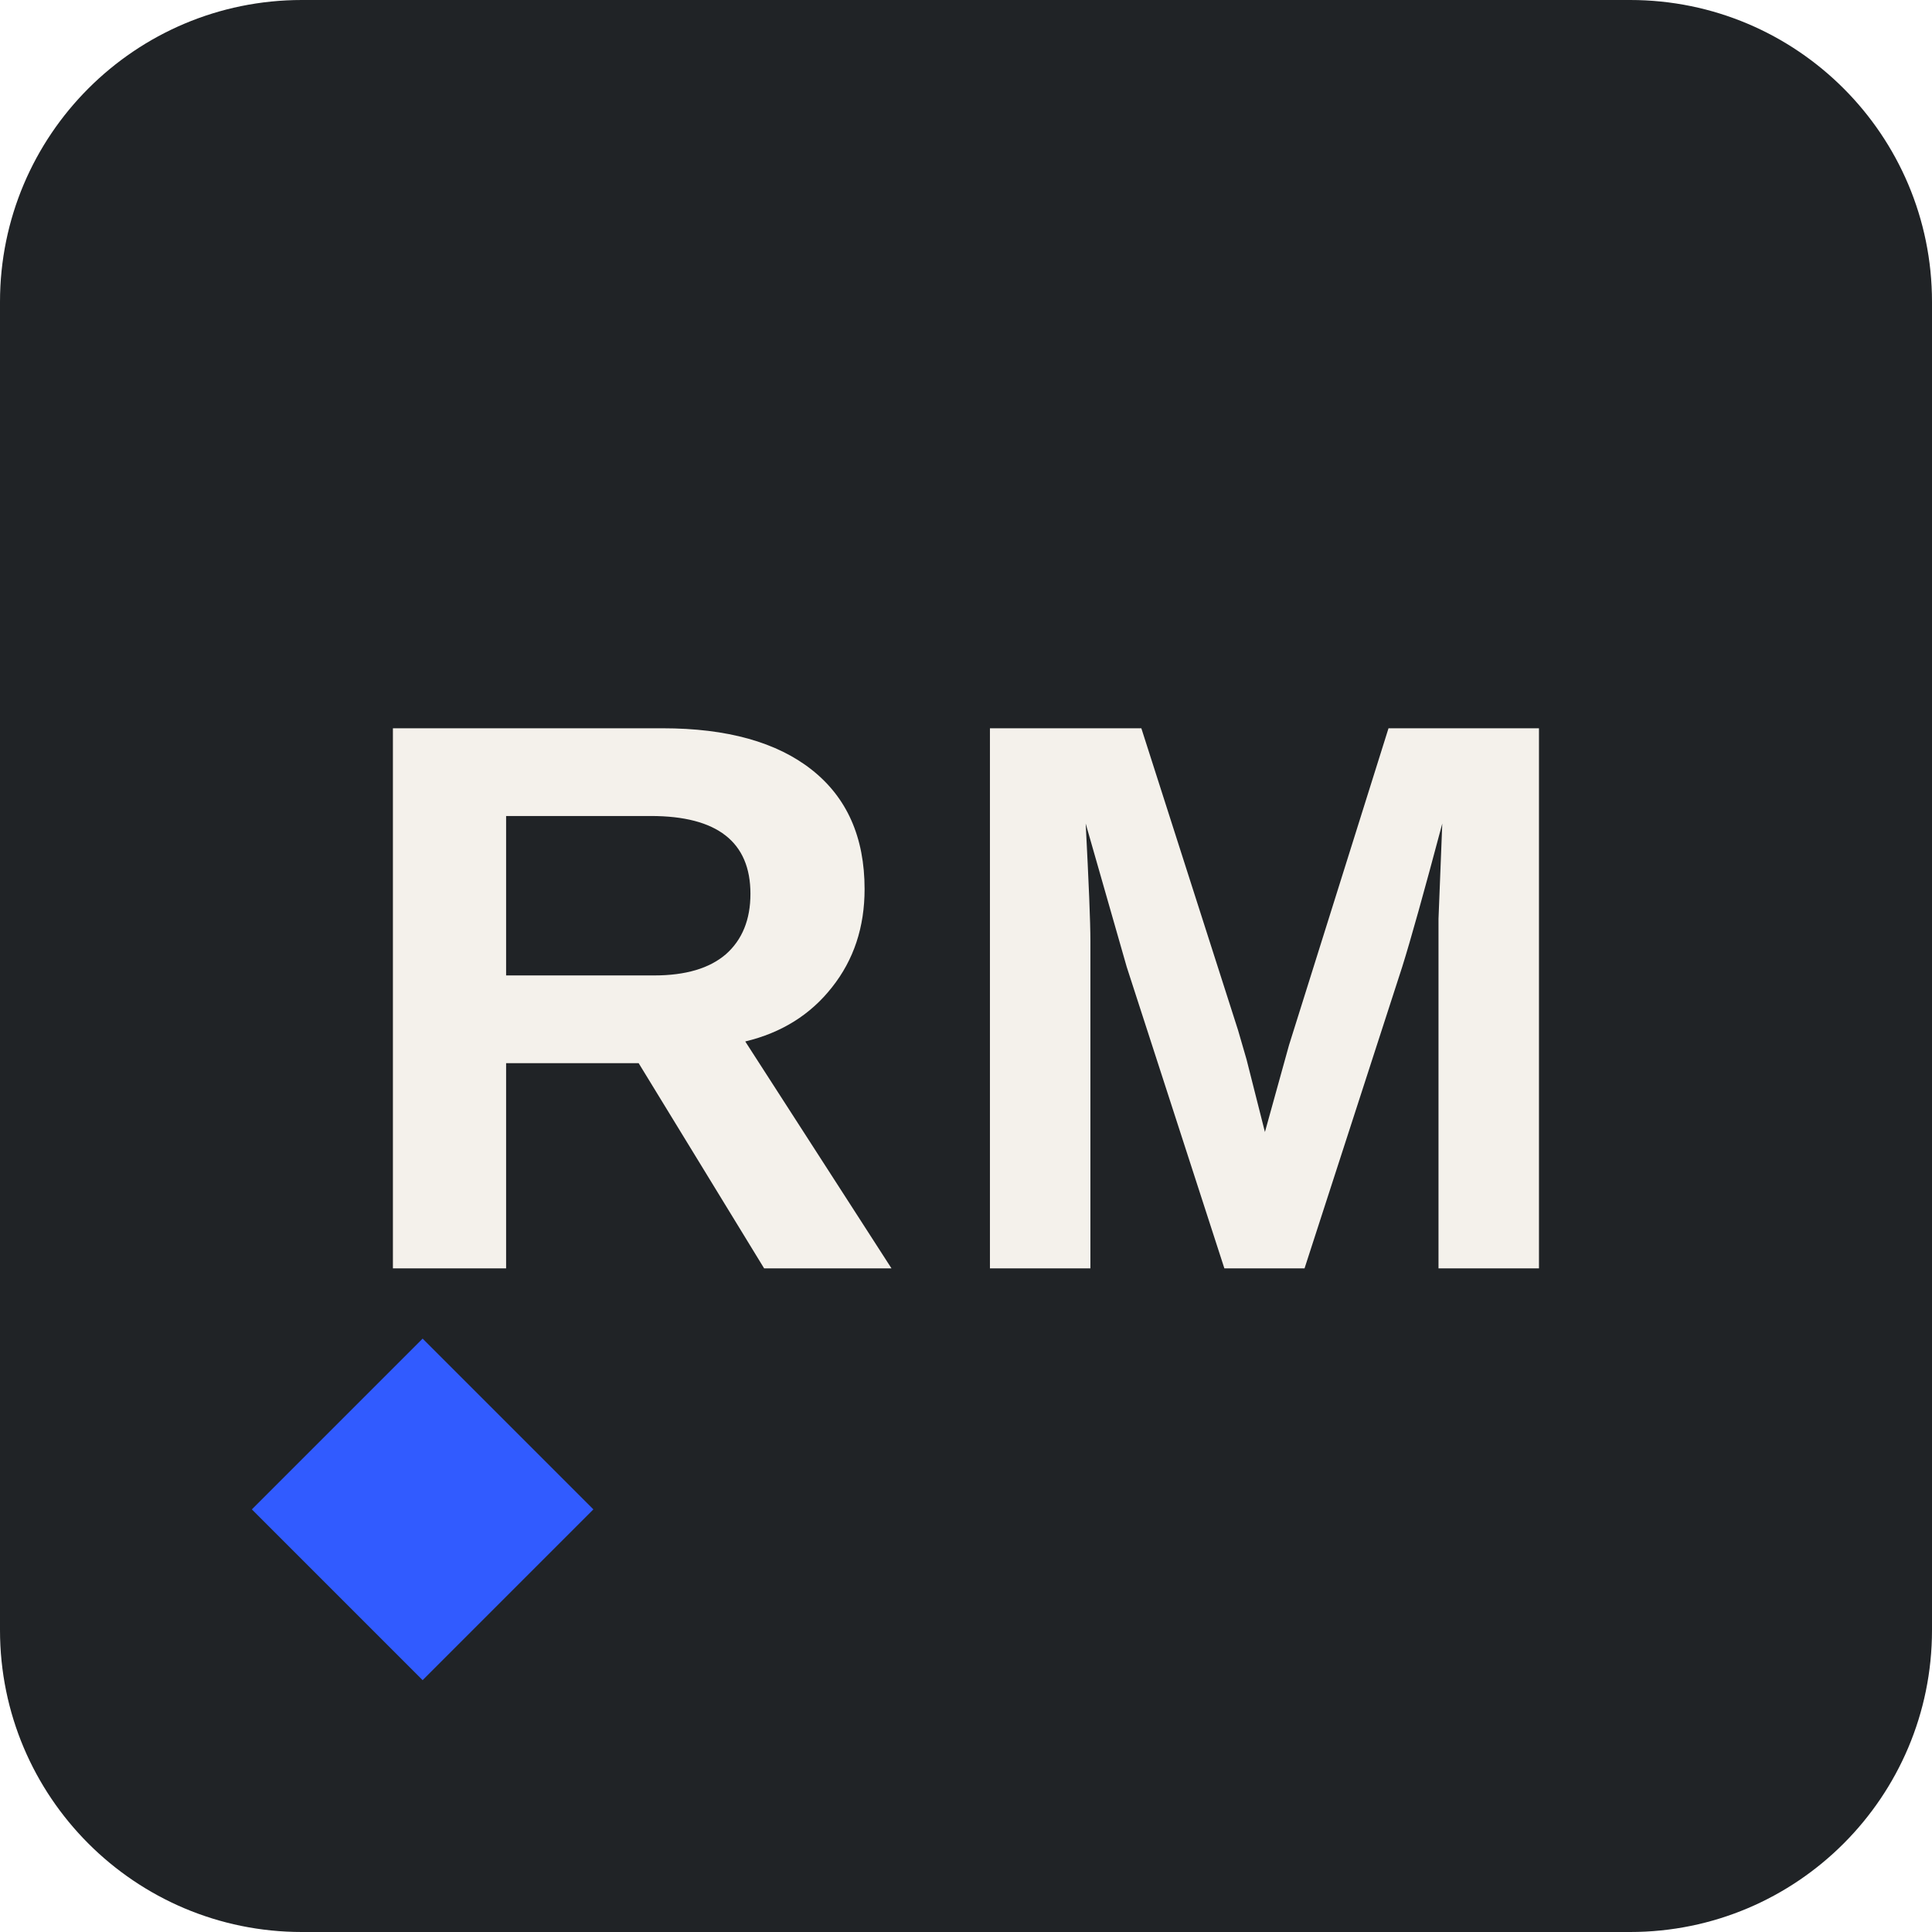
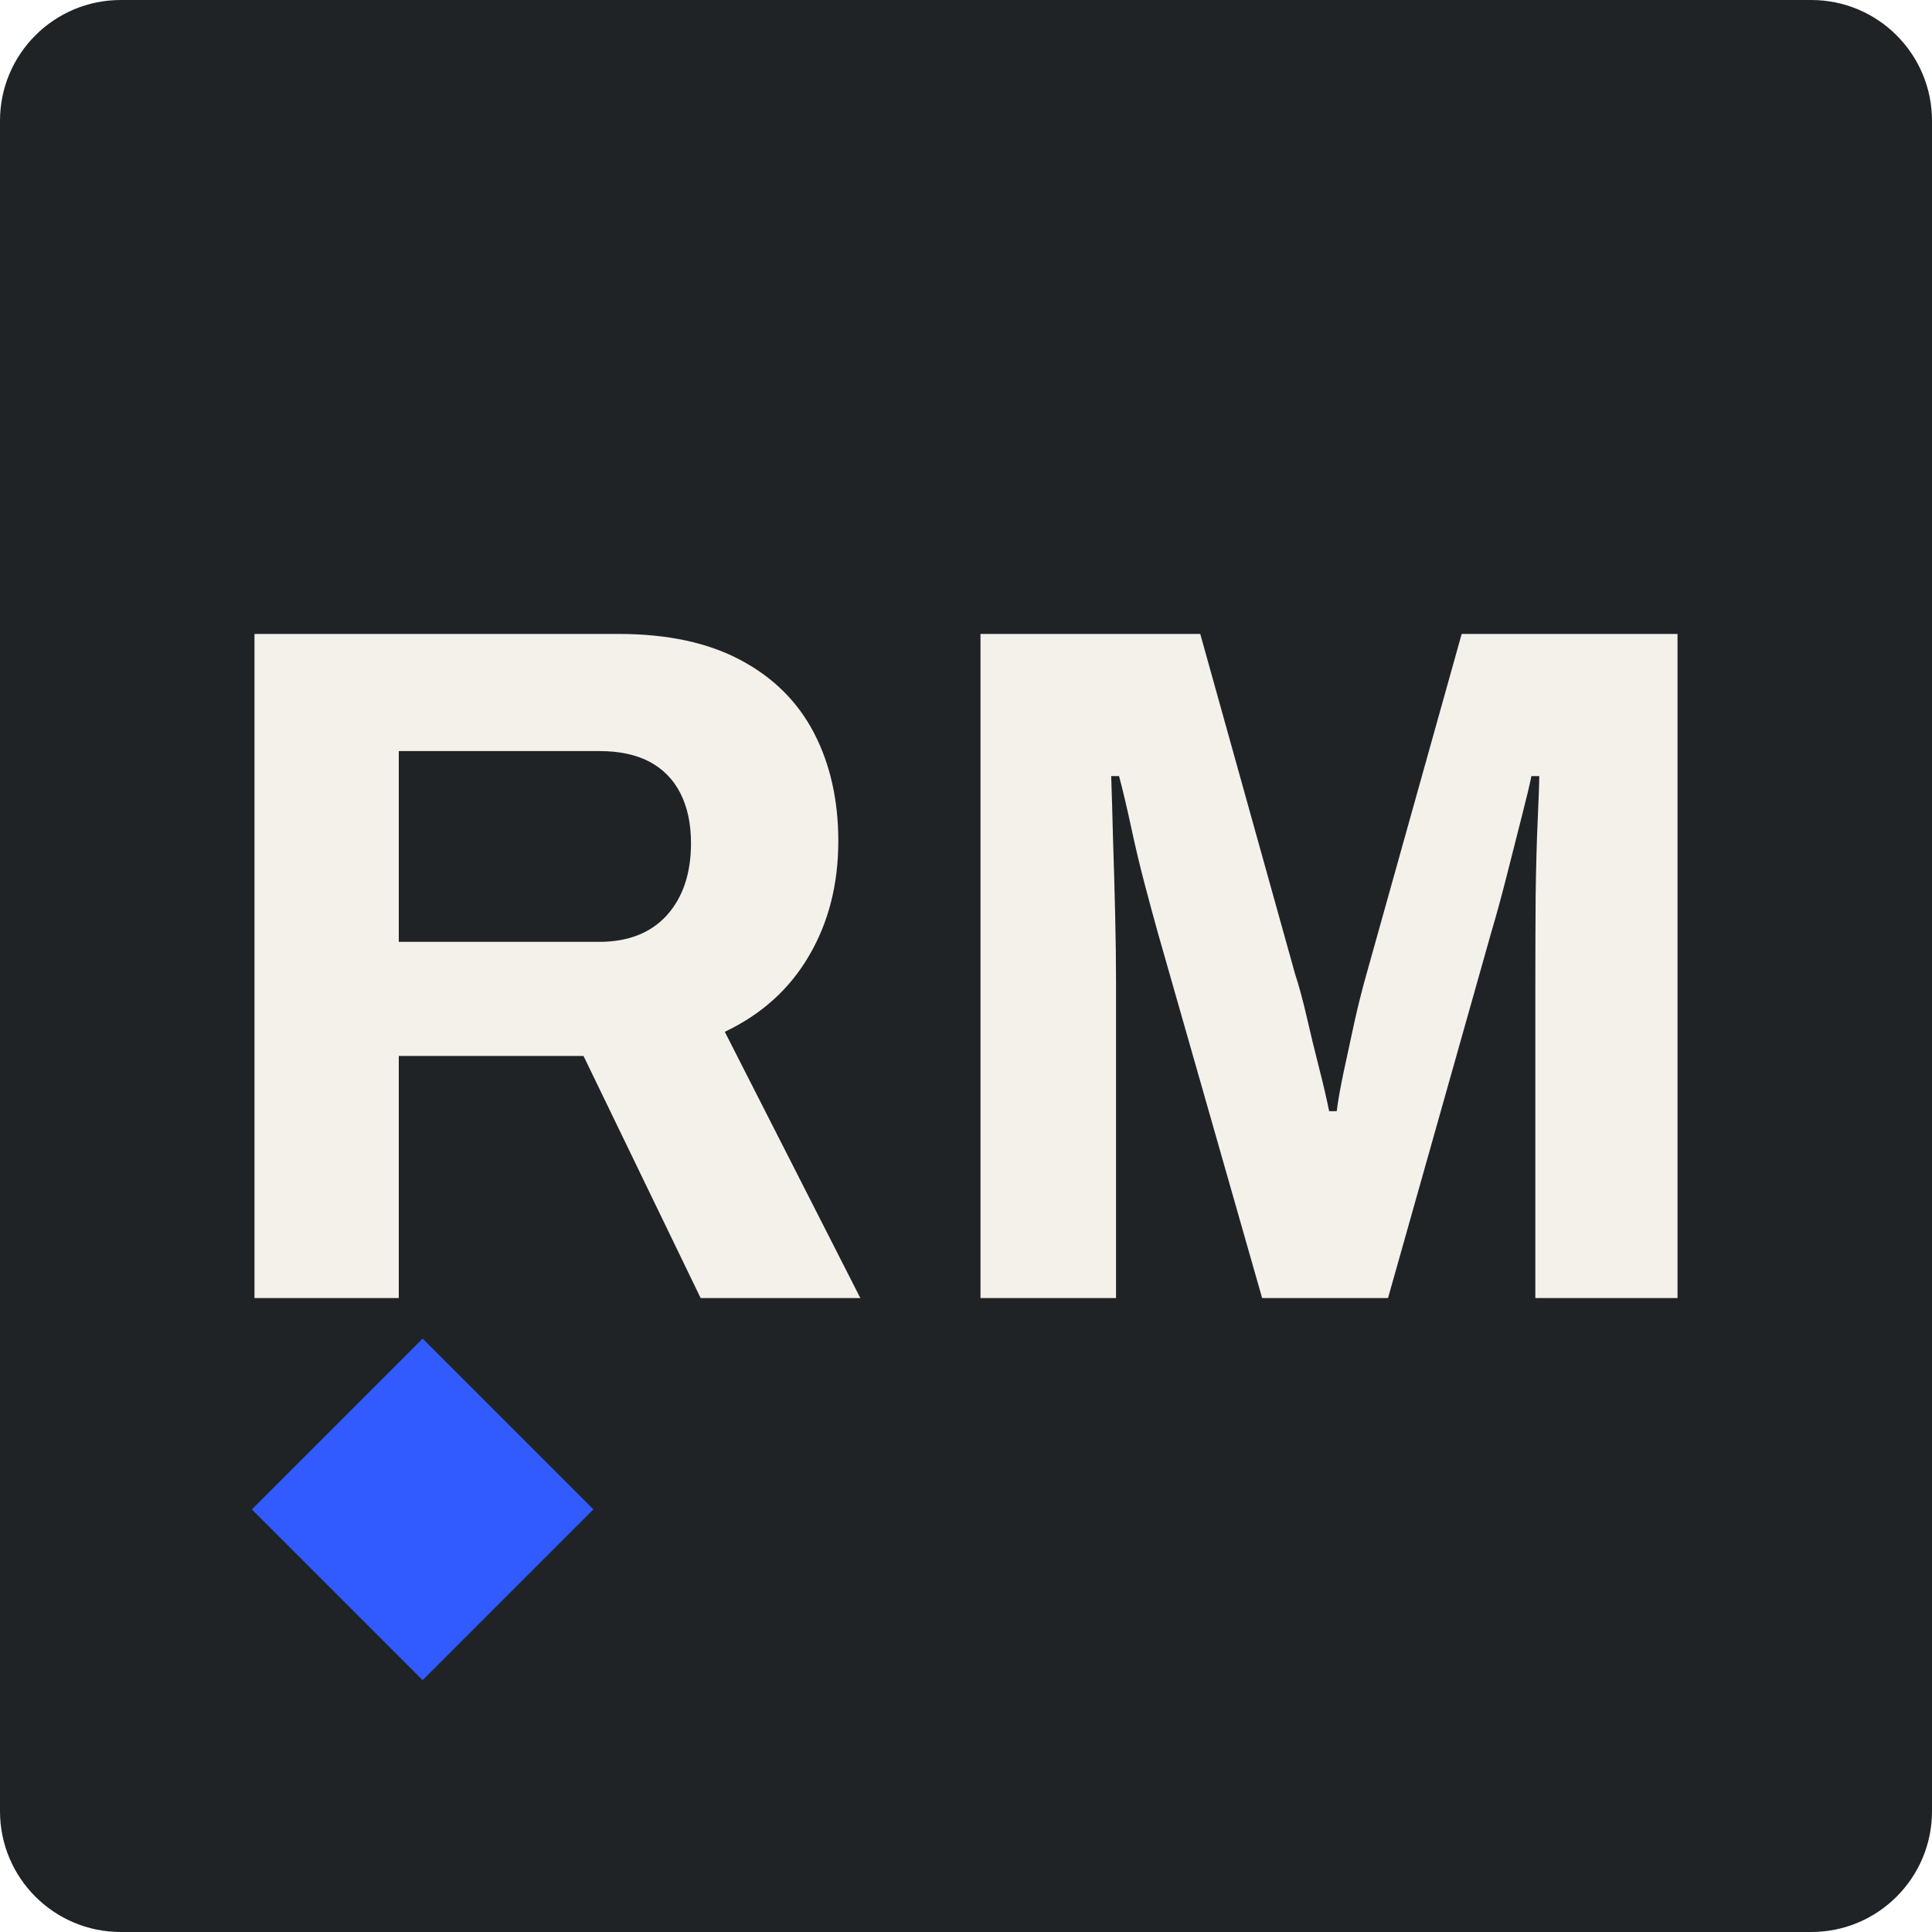
- <svg xmlns="http://www.w3.org/2000/svg" viewBox="0 0 64 64" width="64" height="64">
-   <rect width="64" height="64" rx="10" fill="#202326" />
-   <text x="32" y="33" fill="#f4f1eb" font-family="Archivo, Arial, sans-serif" font-size="26" font-weight="700" letter-spacing="1" text-anchor="middle" dominant-baseline="central">RM</text>
-   <rect x="10" y="46" width="8" height="8" fill="#315bff" transform="rotate(45 14 50)" />
+ <svg xmlns="http://www.w3.org/2000/svg" viewBox="0 0 64 64" width="64" height="64" role="img" aria-label="RM JEWEL">
+   <rect width="64" height="64" rx="4" fill="#202326" />
+   <path fill="#f4f1eb" d="M13.21 43L8.43 43L8.43 21L20.49 21Q22.92 21 24.54 21.87Q26.16 22.73 26.97 24.29Q27.77 25.84 27.77 27.86Q27.77 30.01 26.80 31.66Q25.84 33.31 24.01 34.18L28.50 43L23.21 43L19.33 34.98L13.21 34.98L13.21 43M13.21 24.88L13.21 31.20L19.85 31.20Q21.29 31.20 22.09 30.32Q22.89 29.43 22.89 27.93Q22.89 26.97 22.54 26.28Q22.19 25.59 21.51 25.23Q20.84 24.88 19.85 24.88L13.21 24.88M36.97 43L32.48 43L32.48 21L39.76 21L42.90 32.26Q43.10 32.87 43.29 33.70Q43.48 34.53 43.69 35.35Q43.90 36.17 44.03 36.81L44.28 36.81Q44.35 36.27 44.51 35.51Q44.67 34.76 44.86 33.89Q45.05 33.03 45.28 32.22L48.42 21L55.57 21L55.57 43L50.86 43L50.86 32.58Q50.86 31.13 50.87 29.67Q50.89 28.22 50.94 27.13Q50.99 26.03 50.99 25.71L50.73 25.71Q50.66 26.07 50.42 27.01Q50.18 27.96 49.91 29.02Q49.64 30.08 49.41 30.85L45.98 43L41.81 43L38.35 30.88Q38.16 30.20 37.92 29.29Q37.68 28.38 37.47 27.40Q37.26 26.42 37.07 25.71L36.81 25.71Q36.84 26.58 36.87 27.78Q36.91 28.99 36.94 30.25Q36.97 31.52 36.97 32.58" />
+   <rect x="10" y="46" width="8" height="8" transform="rotate(45 14 50)" fill="#315bff" />
</svg>
